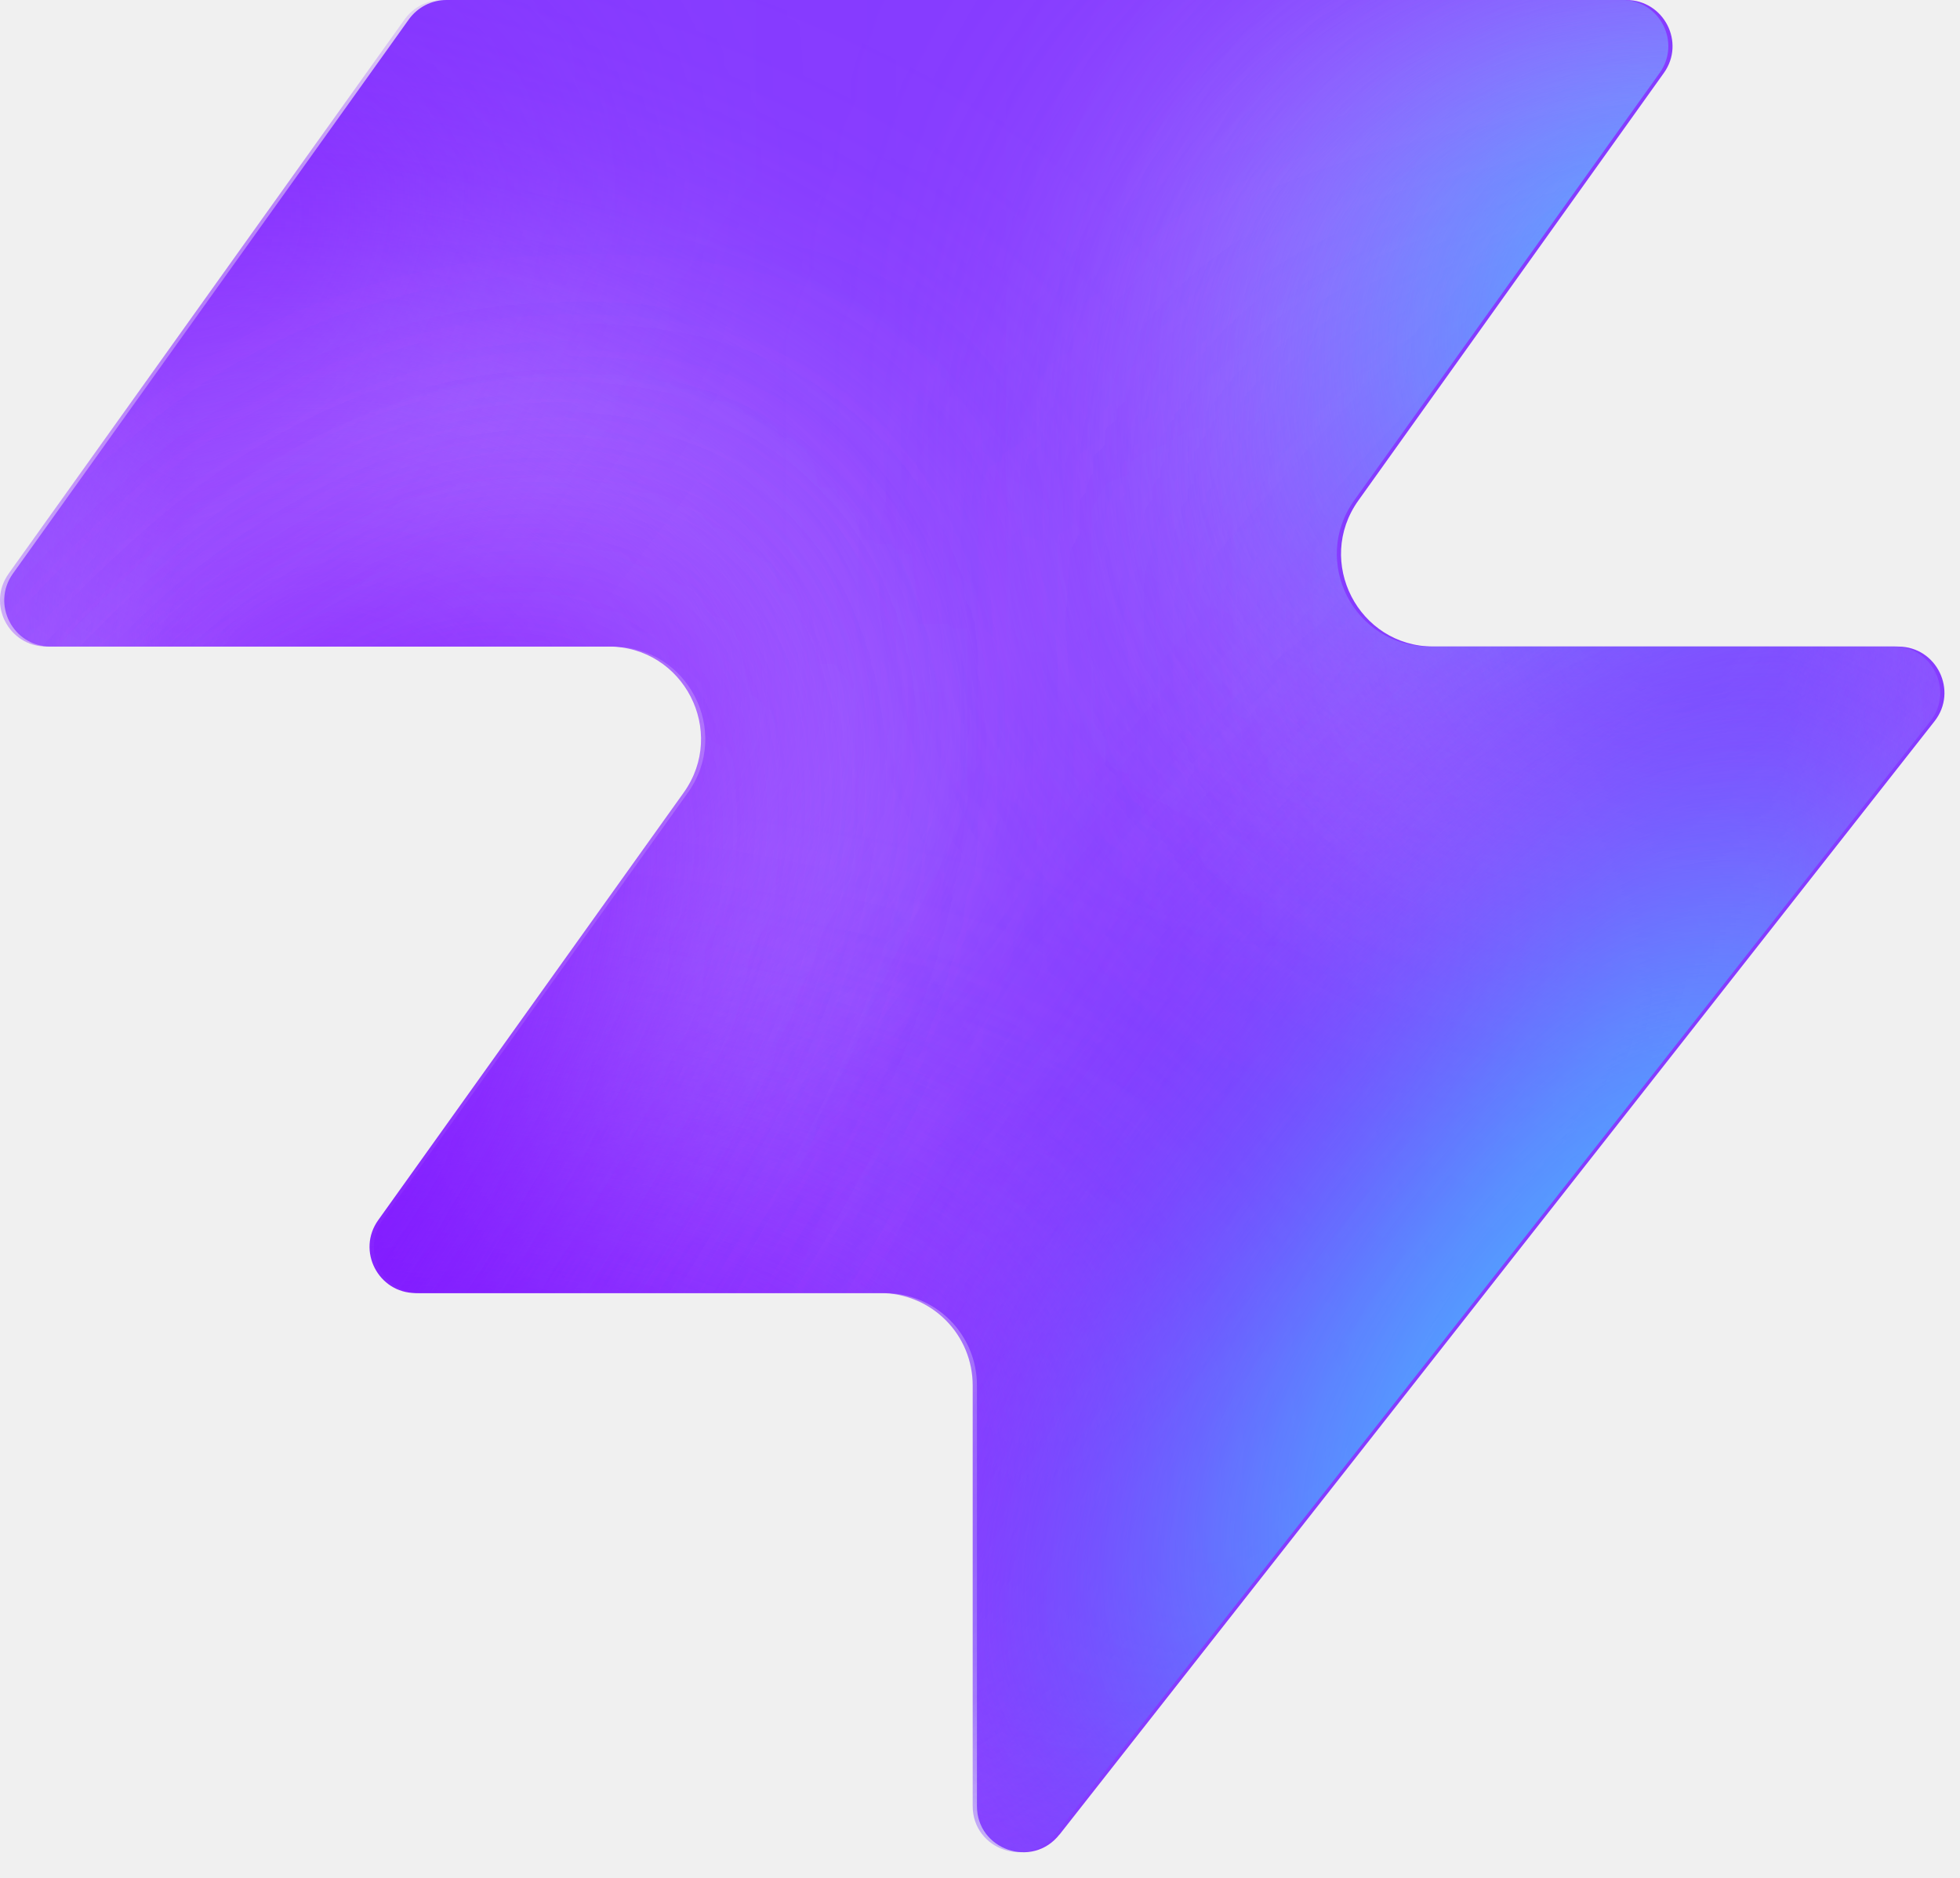
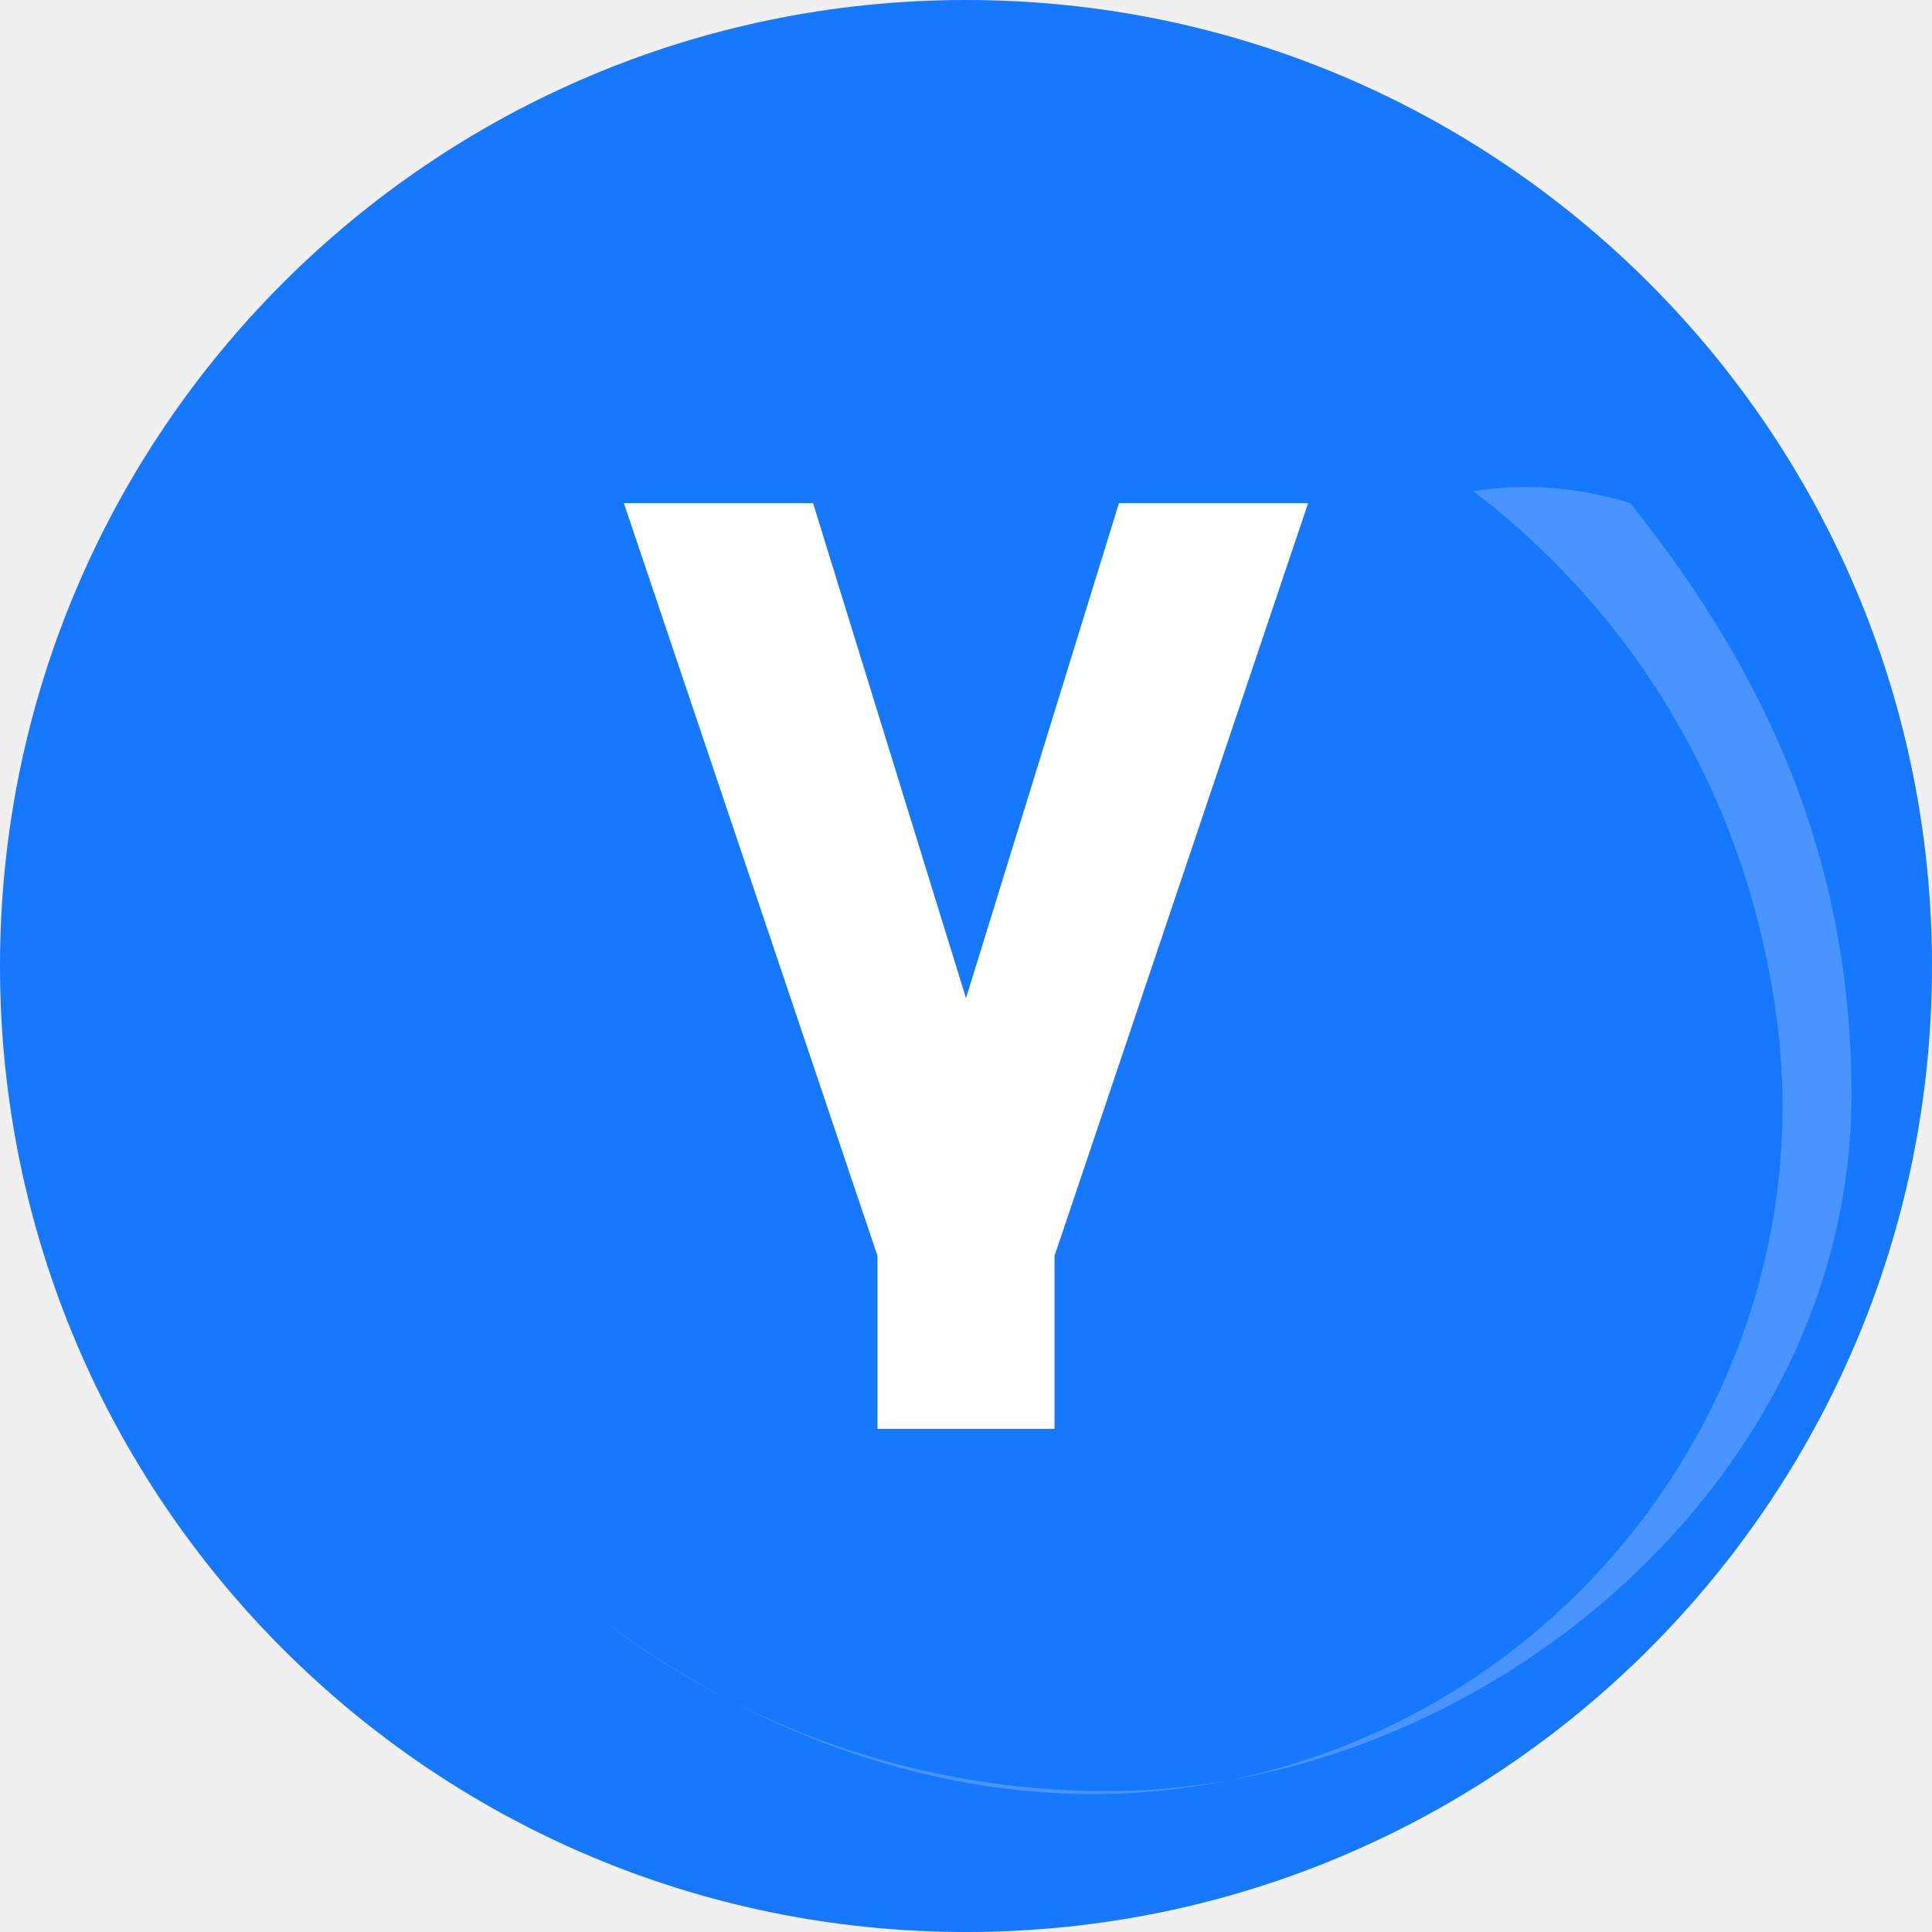
- <svg xmlns="http://www.w3.org/2000/svg" width="48" height="46" fill="none" viewBox="0 0 48 46">
-   <path fill="#863bff" d="M25.946 44.938c-.664.845-2.021.375-2.021-.698V33.937a2.26 2.26 0 0 0-2.262-2.262H10.287c-.92 0-1.456-1.04-.92-1.788l7.48-10.471c1.07-1.497 0-3.578-1.842-3.578H1.237c-.92 0-1.456-1.04-.92-1.788L10.013.474c.214-.297.556-.474.92-.474h28.894c.92 0 1.456 1.04.92 1.788l-7.48 10.471c-1.07 1.498 0 3.579 1.842 3.579h11.377c.943 0 1.473 1.088.89 1.83L25.947 44.94z" style="fill:#863bff;fill:color(display-p3 .525 .23 1);fill-opacity:1" />
-   <mask id="a" width="48" height="46" x="0" y="0" maskUnits="userSpaceOnUse" style="mask-type:alpha">
-     <path fill="#000" d="M25.842 44.938c-.664.844-2.021.375-2.021-.698V33.937a2.26 2.26 0 0 0-2.262-2.262H10.183c-.92 0-1.456-1.04-.92-1.788l7.48-10.471c1.07-1.498 0-3.579-1.842-3.579H1.133c-.92 0-1.456-1.04-.92-1.787L9.91.473c.214-.297.556-.474.92-.474h28.894c.92 0 1.456 1.04.92 1.788l-7.48 10.471c-1.07 1.498 0 3.578 1.842 3.578h11.377c.943 0 1.473 1.088.89 1.832L25.843 44.94z" style="fill:#000;fill-opacity:1" />
-   </mask>
-   <g mask="url(#a)">
-     <g filter="url(#b)">
-       <ellipse cx="5.508" cy="14.704" fill="#ede6ff" rx="5.508" ry="14.704" style="fill:#ede6ff;fill:color(display-p3 .927 .903 1);fill-opacity:1" transform="matrix(.00324 1 1 -.00324 -4.47 31.516)" />
-     </g>
-     <g filter="url(#c)">
-       <ellipse cx="10.399" cy="29.851" fill="#ede6ff" rx="10.399" ry="29.851" style="fill:#ede6ff;fill:color(display-p3 .927 .903 1);fill-opacity:1" transform="matrix(.00324 1 1 -.00324 -39.328 7.883)" />
-     </g>
-     <g filter="url(#d)">
-       <ellipse cx="5.508" cy="30.487" fill="#7e14ff" rx="5.508" ry="30.487" style="fill:#7e14ff;fill:color(display-p3 .492 .077 1);fill-opacity:1" transform="rotate(89.814 -25.913 -14.639)scale(1 -1)" />
-     </g>
-     <g filter="url(#e)">
-       <ellipse cx="5.508" cy="30.599" fill="#7e14ff" rx="5.508" ry="30.599" style="fill:#7e14ff;fill:color(display-p3 .492 .077 1);fill-opacity:1" transform="rotate(89.814 -32.644 -3.334)scale(1 -1)" />
-     </g>
-     <g filter="url(#f)">
-       <ellipse cx="5.508" cy="30.599" fill="#7e14ff" rx="5.508" ry="30.599" style="fill:#7e14ff;fill:color(display-p3 .492 .077 1);fill-opacity:1" transform="matrix(.00324 1 1 -.00324 -34.34 30.47)" />
-     </g>
-     <g filter="url(#g)">
-       <ellipse cx="14.072" cy="22.078" fill="#ede6ff" rx="14.072" ry="22.078" style="fill:#ede6ff;fill:color(display-p3 .927 .903 1);fill-opacity:1" transform="rotate(93.35 24.506 48.493)scale(-1 1)" />
-     </g>
-     <g filter="url(#h)">
-       <ellipse cx="3.47" cy="21.501" fill="#7e14ff" rx="3.47" ry="21.501" style="fill:#7e14ff;fill:color(display-p3 .492 .077 1);fill-opacity:1" transform="rotate(89.009 28.708 47.59)scale(-1 1)" />
-     </g>
-     <g filter="url(#i)">
-       <ellipse cx="3.47" cy="21.501" fill="#7e14ff" rx="3.47" ry="21.501" style="fill:#7e14ff;fill:color(display-p3 .492 .077 1);fill-opacity:1" transform="rotate(89.009 28.708 47.59)scale(-1 1)" />
-     </g>
-     <g filter="url(#j)">
-       <ellipse cx=".387" cy="8.972" fill="#7e14ff" rx="4.407" ry="29.108" style="fill:#7e14ff;fill:color(display-p3 .492 .077 1);fill-opacity:1" transform="rotate(39.51 .387 8.972)" />
-     </g>
-     <g filter="url(#k)">
-       <ellipse cx="47.523" cy="-6.092" fill="#7e14ff" rx="4.407" ry="29.108" style="fill:#7e14ff;fill:color(display-p3 .492 .077 1);fill-opacity:1" transform="rotate(37.892 47.523 -6.092)" />
-     </g>
-     <g filter="url(#l)">
-       <ellipse cx="41.412" cy="6.333" fill="#47bfff" rx="5.971" ry="9.665" style="fill:#47bfff;fill:color(display-p3 .28 .748 1);fill-opacity:1" transform="rotate(37.892 41.412 6.333)" />
-     </g>
-     <g filter="url(#m)">
-       <ellipse cx="-1.879" cy="38.332" fill="#7e14ff" rx="4.407" ry="29.108" style="fill:#7e14ff;fill:color(display-p3 .492 .077 1);fill-opacity:1" transform="rotate(37.892 -1.88 38.332)" />
-     </g>
-     <g filter="url(#n)">
-       <ellipse cx="-1.879" cy="38.332" fill="#7e14ff" rx="4.407" ry="29.108" style="fill:#7e14ff;fill:color(display-p3 .492 .077 1);fill-opacity:1" transform="rotate(37.892 -1.88 38.332)" />
-     </g>
-     <g filter="url(#o)">
-       <ellipse cx="35.651" cy="29.907" fill="#7e14ff" rx="4.407" ry="29.108" style="fill:#7e14ff;fill:color(display-p3 .492 .077 1);fill-opacity:1" transform="rotate(37.892 35.651 29.907)" />
-     </g>
-     <g filter="url(#p)">
-       <ellipse cx="38.418" cy="32.4" fill="#47bfff" rx="5.971" ry="15.297" style="fill:#47bfff;fill:color(display-p3 .28 .748 1);fill-opacity:1" transform="rotate(37.892 38.418 32.4)" />
-     </g>
-   </g>
-   <defs>
-     <filter id="b" width="60.045" height="41.654" x="-19.77" y="16.149" color-interpolation-filters="sRGB" filterUnits="userSpaceOnUse">
-       <feFlood flood-opacity="0" result="BackgroundImageFix" />
-       <feBlend in="SourceGraphic" in2="BackgroundImageFix" result="shape" />
-       <feGaussianBlur result="effect1_foregroundBlur_2002_17158" stdDeviation="7.659" />
-     </filter>
-     <filter id="c" width="90.34" height="51.437" x="-54.613" y="-7.533" color-interpolation-filters="sRGB" filterUnits="userSpaceOnUse">
-       <feFlood flood-opacity="0" result="BackgroundImageFix" />
-       <feBlend in="SourceGraphic" in2="BackgroundImageFix" result="shape" />
-       <feGaussianBlur result="effect1_foregroundBlur_2002_17158" stdDeviation="7.659" />
-     </filter>
-     <filter id="d" width="79.355" height="29.4" x="-49.64" y="2.03" color-interpolation-filters="sRGB" filterUnits="userSpaceOnUse">
-       <feFlood flood-opacity="0" result="BackgroundImageFix" />
-       <feBlend in="SourceGraphic" in2="BackgroundImageFix" result="shape" />
-       <feGaussianBlur result="effect1_foregroundBlur_2002_17158" stdDeviation="4.596" />
-     </filter>
-     <filter id="e" width="79.579" height="29.4" x="-45.045" y="20.029" color-interpolation-filters="sRGB" filterUnits="userSpaceOnUse">
-       <feFlood flood-opacity="0" result="BackgroundImageFix" />
-       <feBlend in="SourceGraphic" in2="BackgroundImageFix" result="shape" />
-       <feGaussianBlur result="effect1_foregroundBlur_2002_17158" stdDeviation="4.596" />
-     </filter>
-     <filter id="f" width="79.579" height="29.4" x="-43.513" y="21.178" color-interpolation-filters="sRGB" filterUnits="userSpaceOnUse">
-       <feFlood flood-opacity="0" result="BackgroundImageFix" />
-       <feBlend in="SourceGraphic" in2="BackgroundImageFix" result="shape" />
-       <feGaussianBlur result="effect1_foregroundBlur_2002_17158" stdDeviation="4.596" />
-     </filter>
-     <filter id="g" width="74.749" height="58.852" x="15.756" y="-17.901" color-interpolation-filters="sRGB" filterUnits="userSpaceOnUse">
-       <feFlood flood-opacity="0" result="BackgroundImageFix" />
-       <feBlend in="SourceGraphic" in2="BackgroundImageFix" result="shape" />
-       <feGaussianBlur result="effect1_foregroundBlur_2002_17158" stdDeviation="7.659" />
-     </filter>
-     <filter id="h" width="61.377" height="25.362" x="23.548" y="2.284" color-interpolation-filters="sRGB" filterUnits="userSpaceOnUse">
-       <feFlood flood-opacity="0" result="BackgroundImageFix" />
-       <feBlend in="SourceGraphic" in2="BackgroundImageFix" result="shape" />
-       <feGaussianBlur result="effect1_foregroundBlur_2002_17158" stdDeviation="4.596" />
-     </filter>
-     <filter id="i" width="61.377" height="25.362" x="23.548" y="2.284" color-interpolation-filters="sRGB" filterUnits="userSpaceOnUse">
-       <feFlood flood-opacity="0" result="BackgroundImageFix" />
-       <feBlend in="SourceGraphic" in2="BackgroundImageFix" result="shape" />
-       <feGaussianBlur result="effect1_foregroundBlur_2002_17158" stdDeviation="4.596" />
-     </filter>
-     <filter id="j" width="56.045" height="63.649" x="-27.636" y="-22.853" color-interpolation-filters="sRGB" filterUnits="userSpaceOnUse">
-       <feFlood flood-opacity="0" result="BackgroundImageFix" />
-       <feBlend in="SourceGraphic" in2="BackgroundImageFix" result="shape" />
-       <feGaussianBlur result="effect1_foregroundBlur_2002_17158" stdDeviation="4.596" />
-     </filter>
-     <filter id="k" width="54.814" height="64.646" x="20.116" y="-38.415" color-interpolation-filters="sRGB" filterUnits="userSpaceOnUse">
-       <feFlood flood-opacity="0" result="BackgroundImageFix" />
-       <feBlend in="SourceGraphic" in2="BackgroundImageFix" result="shape" />
-       <feGaussianBlur result="effect1_foregroundBlur_2002_17158" stdDeviation="4.596" />
-     </filter>
-     <filter id="l" width="33.541" height="35.313" x="24.641" y="-11.323" color-interpolation-filters="sRGB" filterUnits="userSpaceOnUse">
-       <feFlood flood-opacity="0" result="BackgroundImageFix" />
-       <feBlend in="SourceGraphic" in2="BackgroundImageFix" result="shape" />
-       <feGaussianBlur result="effect1_foregroundBlur_2002_17158" stdDeviation="4.596" />
-     </filter>
-     <filter id="m" width="54.814" height="64.646" x="-29.286" y="6.009" color-interpolation-filters="sRGB" filterUnits="userSpaceOnUse">
-       <feFlood flood-opacity="0" result="BackgroundImageFix" />
-       <feBlend in="SourceGraphic" in2="BackgroundImageFix" result="shape" />
-       <feGaussianBlur result="effect1_foregroundBlur_2002_17158" stdDeviation="4.596" />
-     </filter>
-     <filter id="n" width="54.814" height="64.646" x="-29.286" y="6.009" color-interpolation-filters="sRGB" filterUnits="userSpaceOnUse">
-       <feFlood flood-opacity="0" result="BackgroundImageFix" />
-       <feBlend in="SourceGraphic" in2="BackgroundImageFix" result="shape" />
-       <feGaussianBlur result="effect1_foregroundBlur_2002_17158" stdDeviation="4.596" />
-     </filter>
-     <filter id="o" width="54.814" height="64.646" x="8.244" y="-2.416" color-interpolation-filters="sRGB" filterUnits="userSpaceOnUse">
-       <feFlood flood-opacity="0" result="BackgroundImageFix" />
-       <feBlend in="SourceGraphic" in2="BackgroundImageFix" result="shape" />
-       <feGaussianBlur result="effect1_foregroundBlur_2002_17158" stdDeviation="4.596" />
-     </filter>
-     <filter id="p" width="39.409" height="43.623" x="18.713" y="10.588" color-interpolation-filters="sRGB" filterUnits="userSpaceOnUse">
-       <feFlood flood-opacity="0" result="BackgroundImageFix" />
-       <feBlend in="SourceGraphic" in2="BackgroundImageFix" result="shape" />
-       <feGaussianBlur result="effect1_foregroundBlur_2002_17158" stdDeviation="4.596" />
-     </filter>
-   </defs>
+ <svg xmlns="http://www.w3.org/2000/svg" width="48" height="48" fill="none" viewBox="0 0 48 48">
+   <circle cx="24" cy="24" r="24" fill="#1677ff" />
+   <path d="M40.5 12.5C44.2 17.1 46 21.8 46 27.2C46 36.8 36.8 44.5 27.5 44.5C22.8 44.5 18.4 42.9 14.9 40.2C20.1 44.1 26.6 45.8 32.8 43.6C40.2 41 45 33.6 44.2 25.8C43.6 20.2 40.8 15.4 36.6 12.2C37.9 12 39.2 12.1 40.5 12.5Z" fill="rgba(255,255,255,0.22)" />
+   <path d="M15.5 12.5H20.2L24 24.8L27.8 12.5H32.5L26.2 31.2V35.5H21.8V31.2L15.5 12.5Z" fill="#ffffff" />
</svg>
